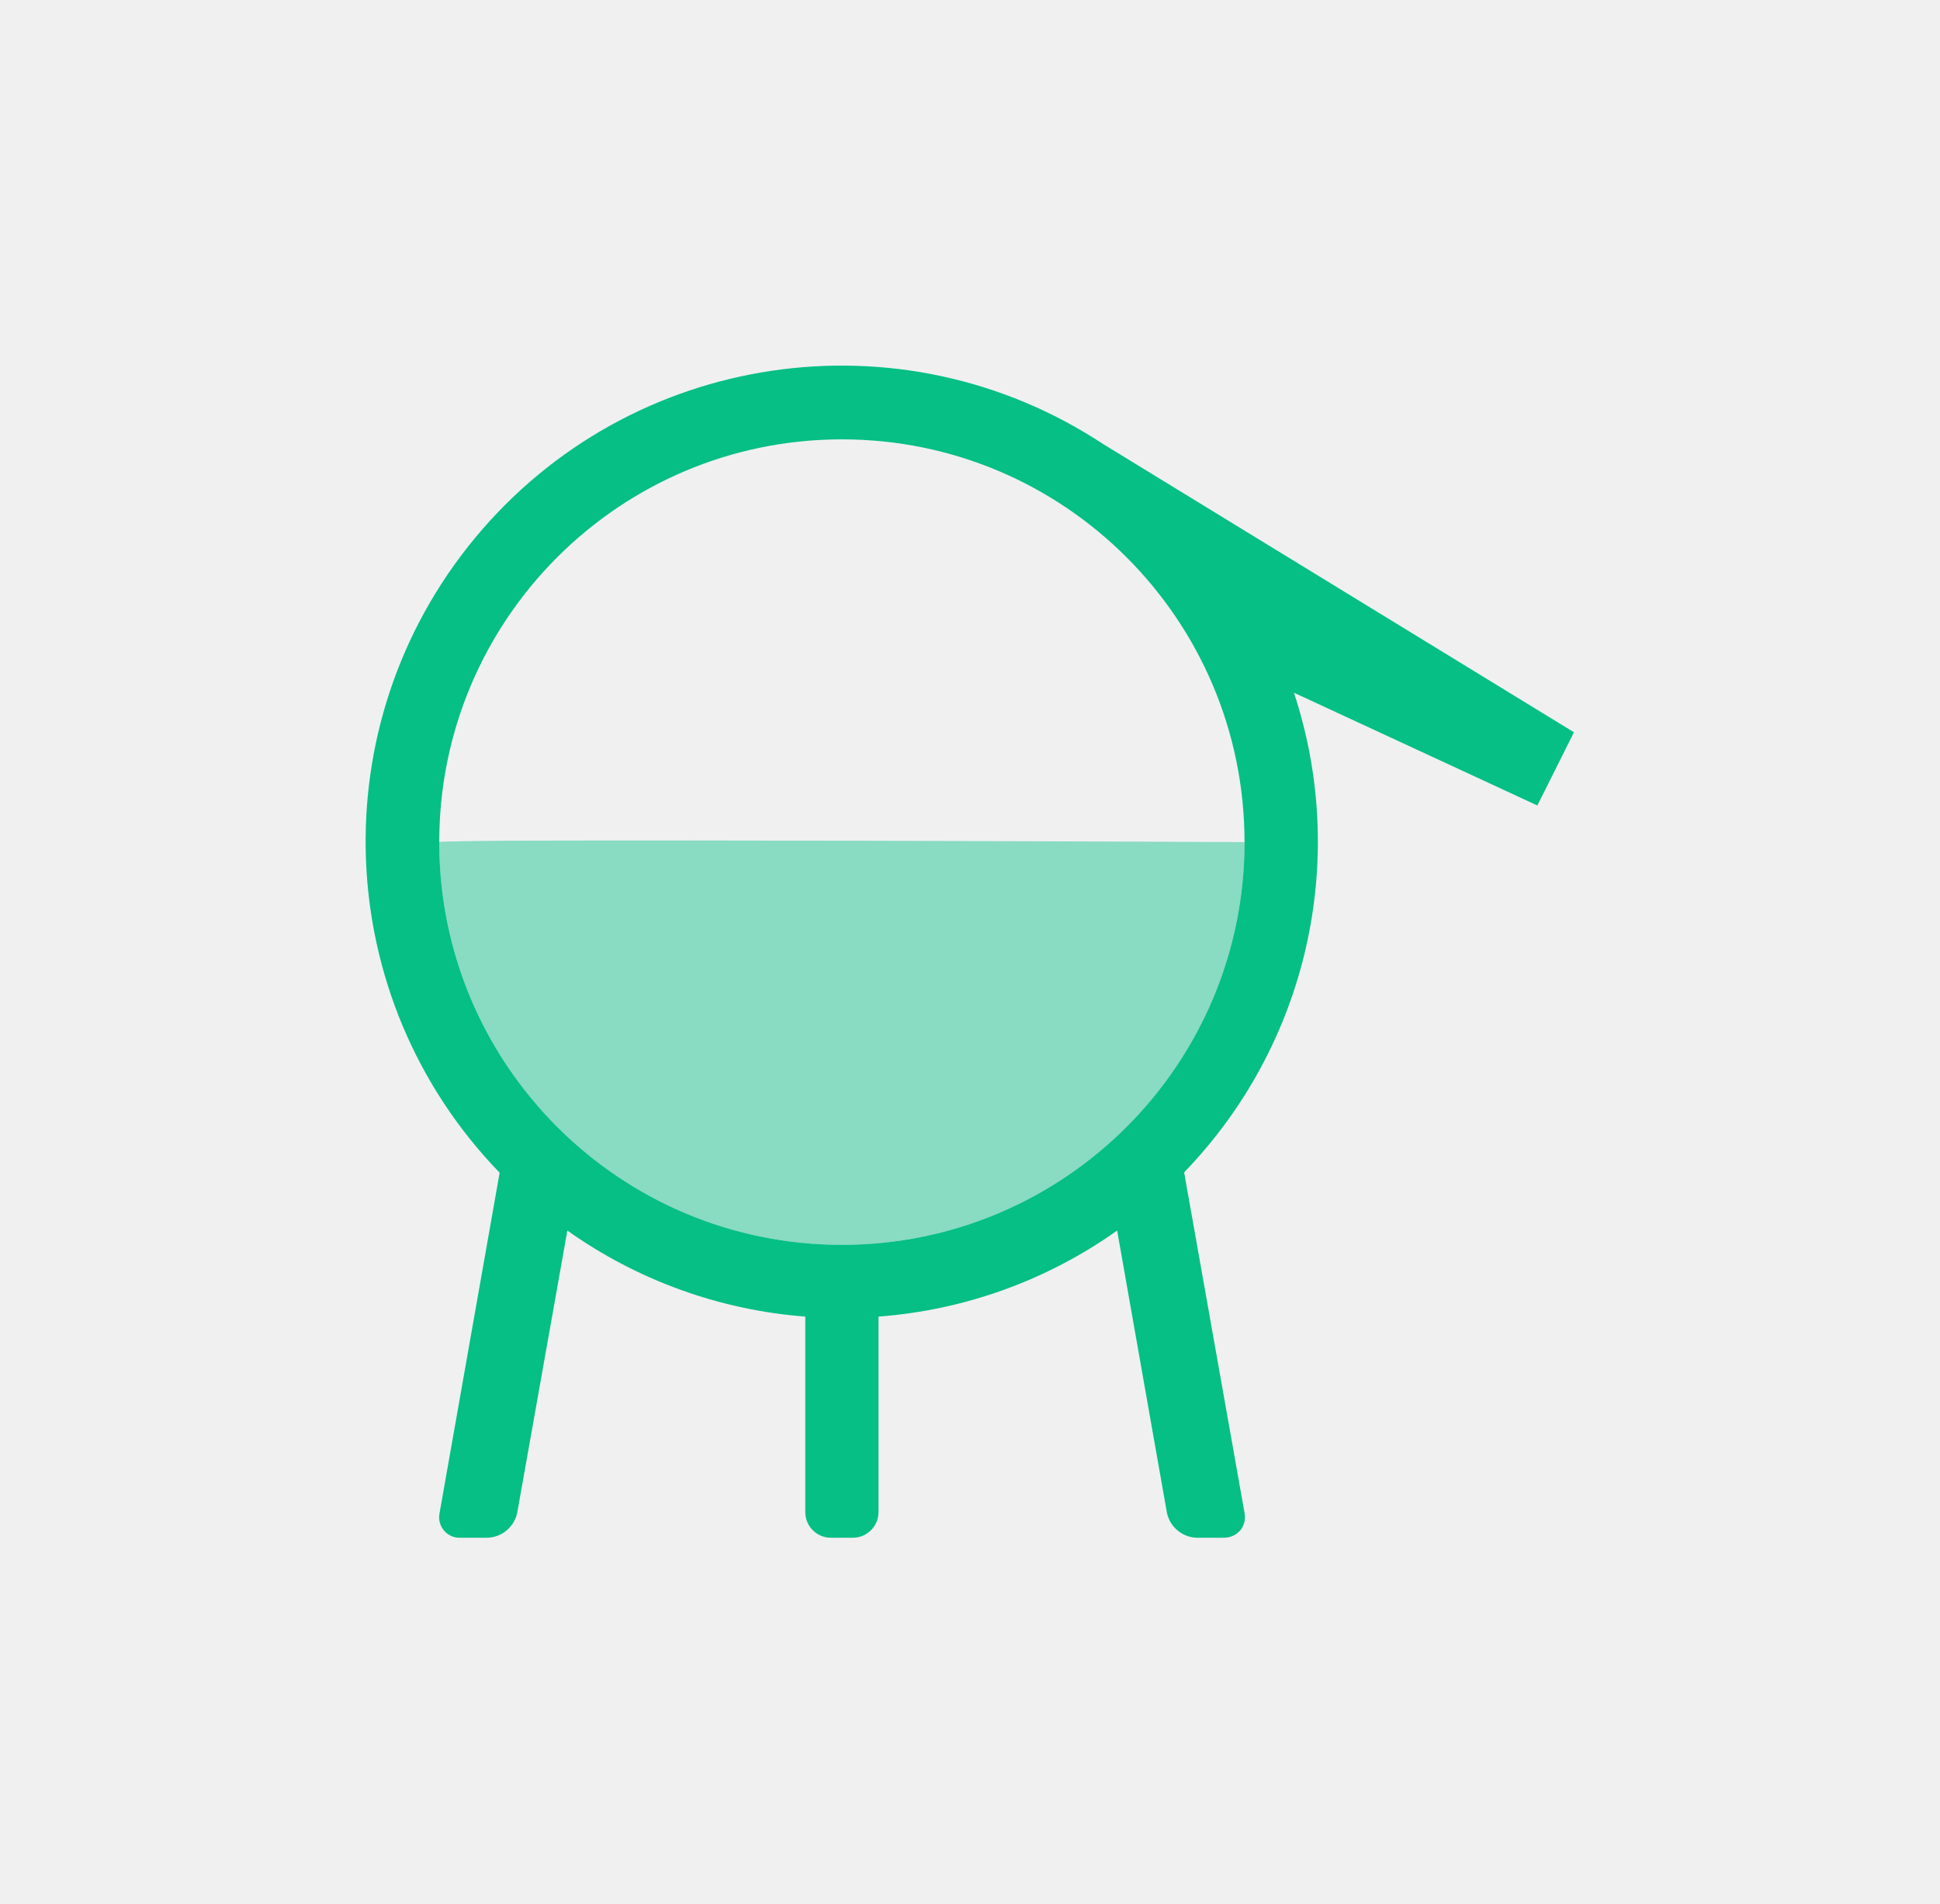
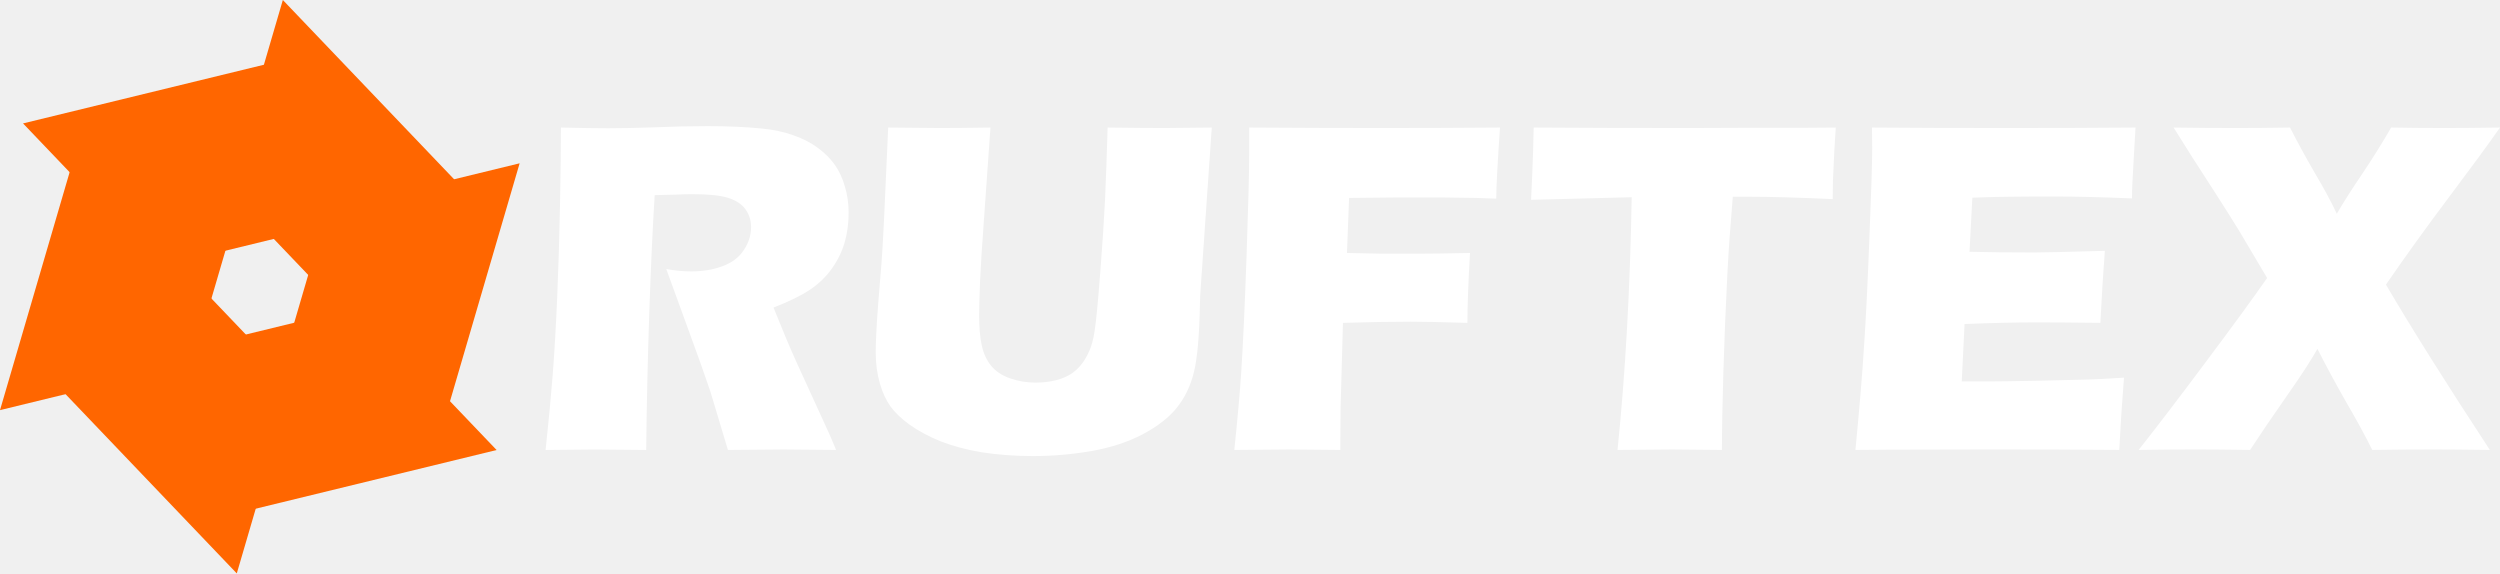
- <svg xmlns="http://www.w3.org/2000/svg" width="53" height="52" viewBox="-10 -10 53 52">
-   <g fill="#05BF85" fill-rule="evenodd">
-     <path d="M20.14 2.13L33 10l-1 2-6.65-3.08a12.99 12.99 0 0 1-3 13.1l1.65 9.3c.07.38-.2.68-.57.68h-.74a.86.86 0 0 1-.81-.68l-1.36-7.71A12.93 12.93 0 0 1 14 25.96v5.34a.7.7 0 0 1-.7.7h-.6a.7.7 0 0 1-.7-.7v-5.34a12.93 12.93 0 0 1-6.5-2.35l-1.37 7.71a.86.86 0 0 1-.81.68h-.73a.56.56 0 0 1-.58-.68l1.64-9.29a13 13 0 0 1 16.49-19.9zM13 24a11 11 0 1 0 0-22 11 11 0 0 0 0 22z" />
-     <path fill-opacity=".44" d="M13 24a11 11 0 0 0 11-11s-22-.1-22 0a11 11 0 0 0 11 11z" />
+ <svg xmlns="http://www.w3.org/2000/svg" id="svg1044" version="1.1" viewBox="0 0 194.4 44.59" height="44.59mm" width="194.4mm">
+   <defs id="defs1038" />
+   <g transform="translate(-10.16416,-47.97594)" id="layer1">
+     <g style="fill:#ff6600" transform="matrix(-1.67042,-1.016046,1.016046,-1.67042,14.5256,269.2573)" id="g841">
+       <path style="opacity:1;fill:#ff6600;fill-opacity:1;stroke:none;stroke-width:0.489;stroke-linecap:round;stroke-linejoin:round;stroke-miterlimit:4;stroke-dasharray:none;stroke-dashoffset:0;stroke-opacity:1" id="path823" d="m 43.562,91.148 -5.281,-9.147 10.562,0 z" transform="rotate(15,43.56175,91.13023)" />
+       <path transform="rotate(-45,46.6834,90.76328)" d="m 43.562,91.148 -5.281,-9.147 10.562,0 z" id="path825" style="opacity:1;fill:#ff6600;fill-opacity:1;stroke:none;stroke-width:0.489;stroke-linecap:round;stroke-linejoin:round;stroke-miterlimit:4;stroke-dasharray:none;stroke-dashoffset:0;stroke-opacity:1" />
+       <path style="opacity:1;fill:#ff6600;fill-opacity:1;stroke:none;stroke-width:0.489;stroke-linecap:round;stroke-linejoin:round;stroke-miterlimit:4;stroke-dasharray:none;stroke-dashoffset:0;stroke-opacity:1" id="path827" d="m 43.562,91.148 -5.281,-9.147 10.562,0 z" transform="rotate(-105,46.16981,90.82365)" />
+       <path transform="rotate(-165,45.97158,90.84695)" d="m 43.562,91.148 -5.281,-9.147 10.562,0 z" id="path829" style="opacity:1;fill:#ff6600;fill-opacity:1;stroke:none;stroke-width:0.489;stroke-linecap:round;stroke-linejoin:round;stroke-miterlimit:4;stroke-dasharray:none;stroke-dashoffset:0;stroke-opacity:1" />
+       <path style="opacity:1;fill:#ff6600;fill-opacity:1;stroke:none;stroke-width:0.489;stroke-linecap:round;stroke-linejoin:round;stroke-miterlimit:4;stroke-dasharray:none;stroke-dashoffset:0;stroke-opacity:1" id="path831" d="m 43.562,91.148 -5.281,-9.147 10.562,0 z" transform="rotate(135,45.80134,90.86696)" />
+       <path transform="rotate(75,45.5241,90.89956)" d="m 43.562,91.148 -5.281,-9.147 10.562,0 z" id="path833" style="opacity:1;fill:#ff6600;fill-opacity:1;stroke:none;stroke-width:0.489;stroke-linecap:round;stroke-linejoin:round;stroke-miterlimit:4;stroke-dasharray:none;stroke-dashoffset:0;stroke-opacity:1" />
+     </g>
+     <path d="m 52.59,82.963 q 0.349,-3.232 0.551,-5.822 0.202,-2.59 0.349,-6.006 0.147,-3.416 0.22,-7.199 0.073,-3.802 0.073,-6.042 2.296,0.055 3.71,0.055 1.469,0 3.581,-0.073 2.112,-0.092 4.114,-0.092 2.351,0 4.187,0.184 1.377,0.129 2.498,0.533 1.139,0.404 1.91,0.992 0.771,0.569 1.286,1.286 0.514,0.716 0.79,1.69 0.294,0.955 0.294,2.057 0,1.23 -0.312,2.314 -0.312,1.065 -0.992,2.02 -0.661,0.937 -1.69,1.635 -1.01,0.68 -2.847,1.396 l 0.955,2.332 q 0.404,0.973 0.863,1.983 l 2.461,5.381 q 0.165,0.349 0.588,1.377 -3.03,-0.037 -4.077,-0.037 -1.322,0 -4.334,0.037 -0.294,-0.955 -1.065,-3.545 -0.312,-1.084 -0.533,-1.671 -0.441,-1.304 -1.304,-3.655 l -1.892,-5.197 q 0.992,0.184 1.947,0.184 1.341,0 2.424,-0.404 1.102,-0.404 1.653,-1.249 0.569,-0.845 0.569,-1.781 0,-0.79 -0.422,-1.377 -0.422,-0.606 -1.341,-0.9 -0.9,-0.294 -2.792,-0.294 -0.643,0 -1.341,0.037 -0.68,0.018 -1.598,0.037 -0.239,3.765 -0.422,9.183 -0.184,5.418 -0.239,10.634 -3.067,-0.037 -3.985,-0.037 -1.065,0 -3.838,0.037 z" style="font-style:normal;font-variant:normal;font-weight:normal;font-stretch:normal;font-size:medium;line-height:125%;font-family:'Eras Bold ITC';-inkscape-font-specification:'Eras Bold ITC';letter-spacing:0px;word-spacing:0px;fill:#ffffff;fill-opacity:1;stroke:none;stroke-width:0.94px;stroke-linecap:butt;stroke-linejoin:miter;stroke-opacity:1" id="path1642" />
+     <path d="m 79.23,57.894 q 2.865,0.037 4.04,0.037 1.469,0 3.912,-0.037 L 86.631,65.699 q -0.165,2.204 -0.257,4.132 -0.073,1.928 -0.073,2.663 0,1.396 0.202,2.332 0.202,0.937 0.735,1.598 0.533,0.643 1.469,0.973 0.955,0.331 1.983,0.331 0.882,0 1.653,-0.202 0.606,-0.165 1.084,-0.459 0.422,-0.276 0.735,-0.643 0.386,-0.441 0.68,-1.102 0.294,-0.624 0.441,-1.616 0.165,-1.01 0.441,-4.591 0.239,-3.049 0.367,-5.583 0.11,-2.461 0.202,-5.638 2.773,0.037 4.371,0.037 l 3.728,-0.037 -0.9,13.039 q -0.018,0.367 -0.018,0.606 -0.073,3.82 -0.477,5.399 -0.386,1.561 -1.304,2.718 -0.918,1.157 -2.681,2.094 -1.763,0.918 -4.004,1.304 -2.241,0.386 -4.536,0.386 -2.057,0 -3.967,-0.294 -1.763,-0.294 -3.177,-0.845 -1.414,-0.569 -2.461,-1.322 -0.955,-0.698 -1.469,-1.414 -0.514,-0.735 -0.808,-1.745 -0.331,-1.139 -0.331,-2.443 0,-0.441 0.037,-1.322 0.037,-0.9 0.165,-2.571 l 0.239,-2.938 q 0.092,-1.157 0.202,-3.398 z" style="font-style:normal;font-variant:normal;font-weight:normal;font-stretch:normal;font-size:medium;line-height:125%;font-family:'Eras Bold ITC';-inkscape-font-specification:'Eras Bold ITC';letter-spacing:0px;word-spacing:0px;fill:#ffffff;fill-opacity:1;stroke:none;stroke-width:0.94px;stroke-linecap:butt;stroke-linejoin:miter;stroke-opacity:1" id="path1644" />
+     <path d="m 106.145,82.963 q 0.386,-3.728 0.533,-5.987 0.22,-3.343 0.422,-9.183 0.202,-5.859 0.202,-7.879 v -2.02 q 5.528,0.037 10.285,0.037 4.793,0 9.219,-0.037 -0.294,4.224 -0.294,5.528 l -1.598,-0.055 -1.286,-0.018 -1.286,-0.018 h -3.618 q -0.624,0 -3.655,0.037 l -0.165,4.279 2.663,0.055 h 2.975 q 1.286,0 3.93,-0.055 -0.202,3.471 -0.202,5.436 -2.957,-0.092 -4.389,-0.092 -2.424,0 -5.289,0.092 l -0.184,6.612 -0.018,2.461 v 0.808 l -3.949,-0.037 q -0.459,0 -4.298,0.037 z" style="font-style:normal;font-variant:normal;font-weight:normal;font-stretch:normal;font-size:medium;line-height:125%;font-family:'Eras Bold ITC';-inkscape-font-specification:'Eras Bold ITC';letter-spacing:0px;word-spacing:0px;fill:#ffffff;fill-opacity:1;stroke:none;stroke-width:0.94px;stroke-linecap:butt;stroke-linejoin:miter;stroke-opacity:1" id="path1646" />
+     <path d="m 135.943,82.963 q 0.918,-8.926 1.102,-19.651 l -7.824,0.202 0.092,-2.039 q 0.073,-1.635 0.11,-3.581 5.216,0.037 12.158,0.037 l 4.536,-0.018 h 4.408 l 2.388,-0.018 -0.11,1.781 q -0.073,1.433 -0.11,2.369 -0.018,0.937 -0.018,1.414 -3.93,-0.184 -6.483,-0.184 h -1.286 q -0.276,3.251 -0.422,6.006 -0.202,3.949 -0.312,7.677 -0.11,3.71 -0.11,6.006 -3.012,-0.037 -3.893,-0.037 -0.79,0 -4.224,0.037 z" style="font-style:normal;font-variant:normal;font-weight:normal;font-stretch:normal;font-size:medium;line-height:125%;font-family:'Eras Bold ITC';-inkscape-font-specification:'Eras Bold ITC';letter-spacing:0px;word-spacing:0px;fill:#ffffff;fill-opacity:1;stroke:none;stroke-width:0.94px;stroke-linecap:butt;stroke-linejoin:miter;stroke-opacity:1" id="path1648" />
+     <path d="m 154.443,82.963 q 0.459,-4.738 0.661,-7.934 0.22,-3.196 0.422,-8.485 0.22,-5.308 0.22,-7.034 l -0.018,-1.616 q 4.334,0.037 10.487,0.037 5.675,0 10.009,-0.037 l -0.037,0.606 q -0.018,0.22 -0.092,1.598 l -0.11,2.002 q -0.037,0.643 -0.037,1.304 -3.545,-0.147 -5.95,-0.147 -2.645,0 -3.581,0.018 -0.918,0 -2.883,0.073 l -0.22,4.206 q 2.167,0.055 5.051,0.055 1.028,0 5.473,-0.129 -0.184,2.351 -0.349,5.601 -3.177,-0.037 -4.885,-0.037 -2.534,0 -5.675,0.129 l -0.22,4.463 h 2.112 q 0.937,0 3.875,-0.055 l 3.802,-0.092 q 0.845,-0.018 2.828,-0.147 -0.22,2.718 -0.367,5.62 -4.481,-0.037 -9.826,-0.037 l -8.081,0.018 z" style="font-style:normal;font-variant:normal;font-weight:normal;font-stretch:normal;font-size:medium;line-height:125%;font-family:'Eras Bold ITC';-inkscape-font-specification:'Eras Bold ITC';letter-spacing:0px;word-spacing:0px;fill:#ffffff;fill-opacity:1;stroke:none;stroke-width:0.94px;stroke-linecap:butt;stroke-linejoin:miter;stroke-opacity:1" id="path1650" />
+     <path d="m 176.465,82.963 q 2.149,-2.718 5.216,-6.832 3.085,-4.114 4.775,-6.538 l -2.167,-3.655 q -0.606,-0.992 -1.745,-2.773 l -1.837,-2.847 q -0.68,-1.065 -1.524,-2.424 2.369,0.037 4.848,0.037 1.965,0 4.206,-0.037 0.808,1.598 1.892,3.471 1.102,1.855 1.745,3.232 0.735,-1.267 2.002,-3.14 1.267,-1.892 2.222,-3.563 1.947,0.037 4.242,0.037 1.488,0 4.224,-0.037 -1.322,1.892 -3.93,5.363 -2.608,3.471 -4.94,6.85 2.975,5.069 8.081,12.856 -2.902,-0.037 -4.353,-0.037 -2.424,0 -4.793,0.037 -0.716,-1.469 -2.02,-3.71 -1.286,-2.259 -2.241,-4.151 -0.716,1.286 -2.351,3.618 -1.635,2.332 -2.883,4.242 -2.681,-0.037 -4.242,-0.037 -1.726,0 -4.426,0.037 z" style="font-style:normal;font-variant:normal;font-weight:normal;font-stretch:normal;font-size:medium;line-height:125%;font-family:'Eras Bold ITC';-inkscape-font-specification:'Eras Bold ITC';letter-spacing:0px;word-spacing:0px;fill:#ffffff;fill-opacity:1;stroke:none;stroke-width:0.94px;stroke-linecap:butt;stroke-linejoin:miter;stroke-opacity:1" id="path1652" />
  </g>
</svg>
